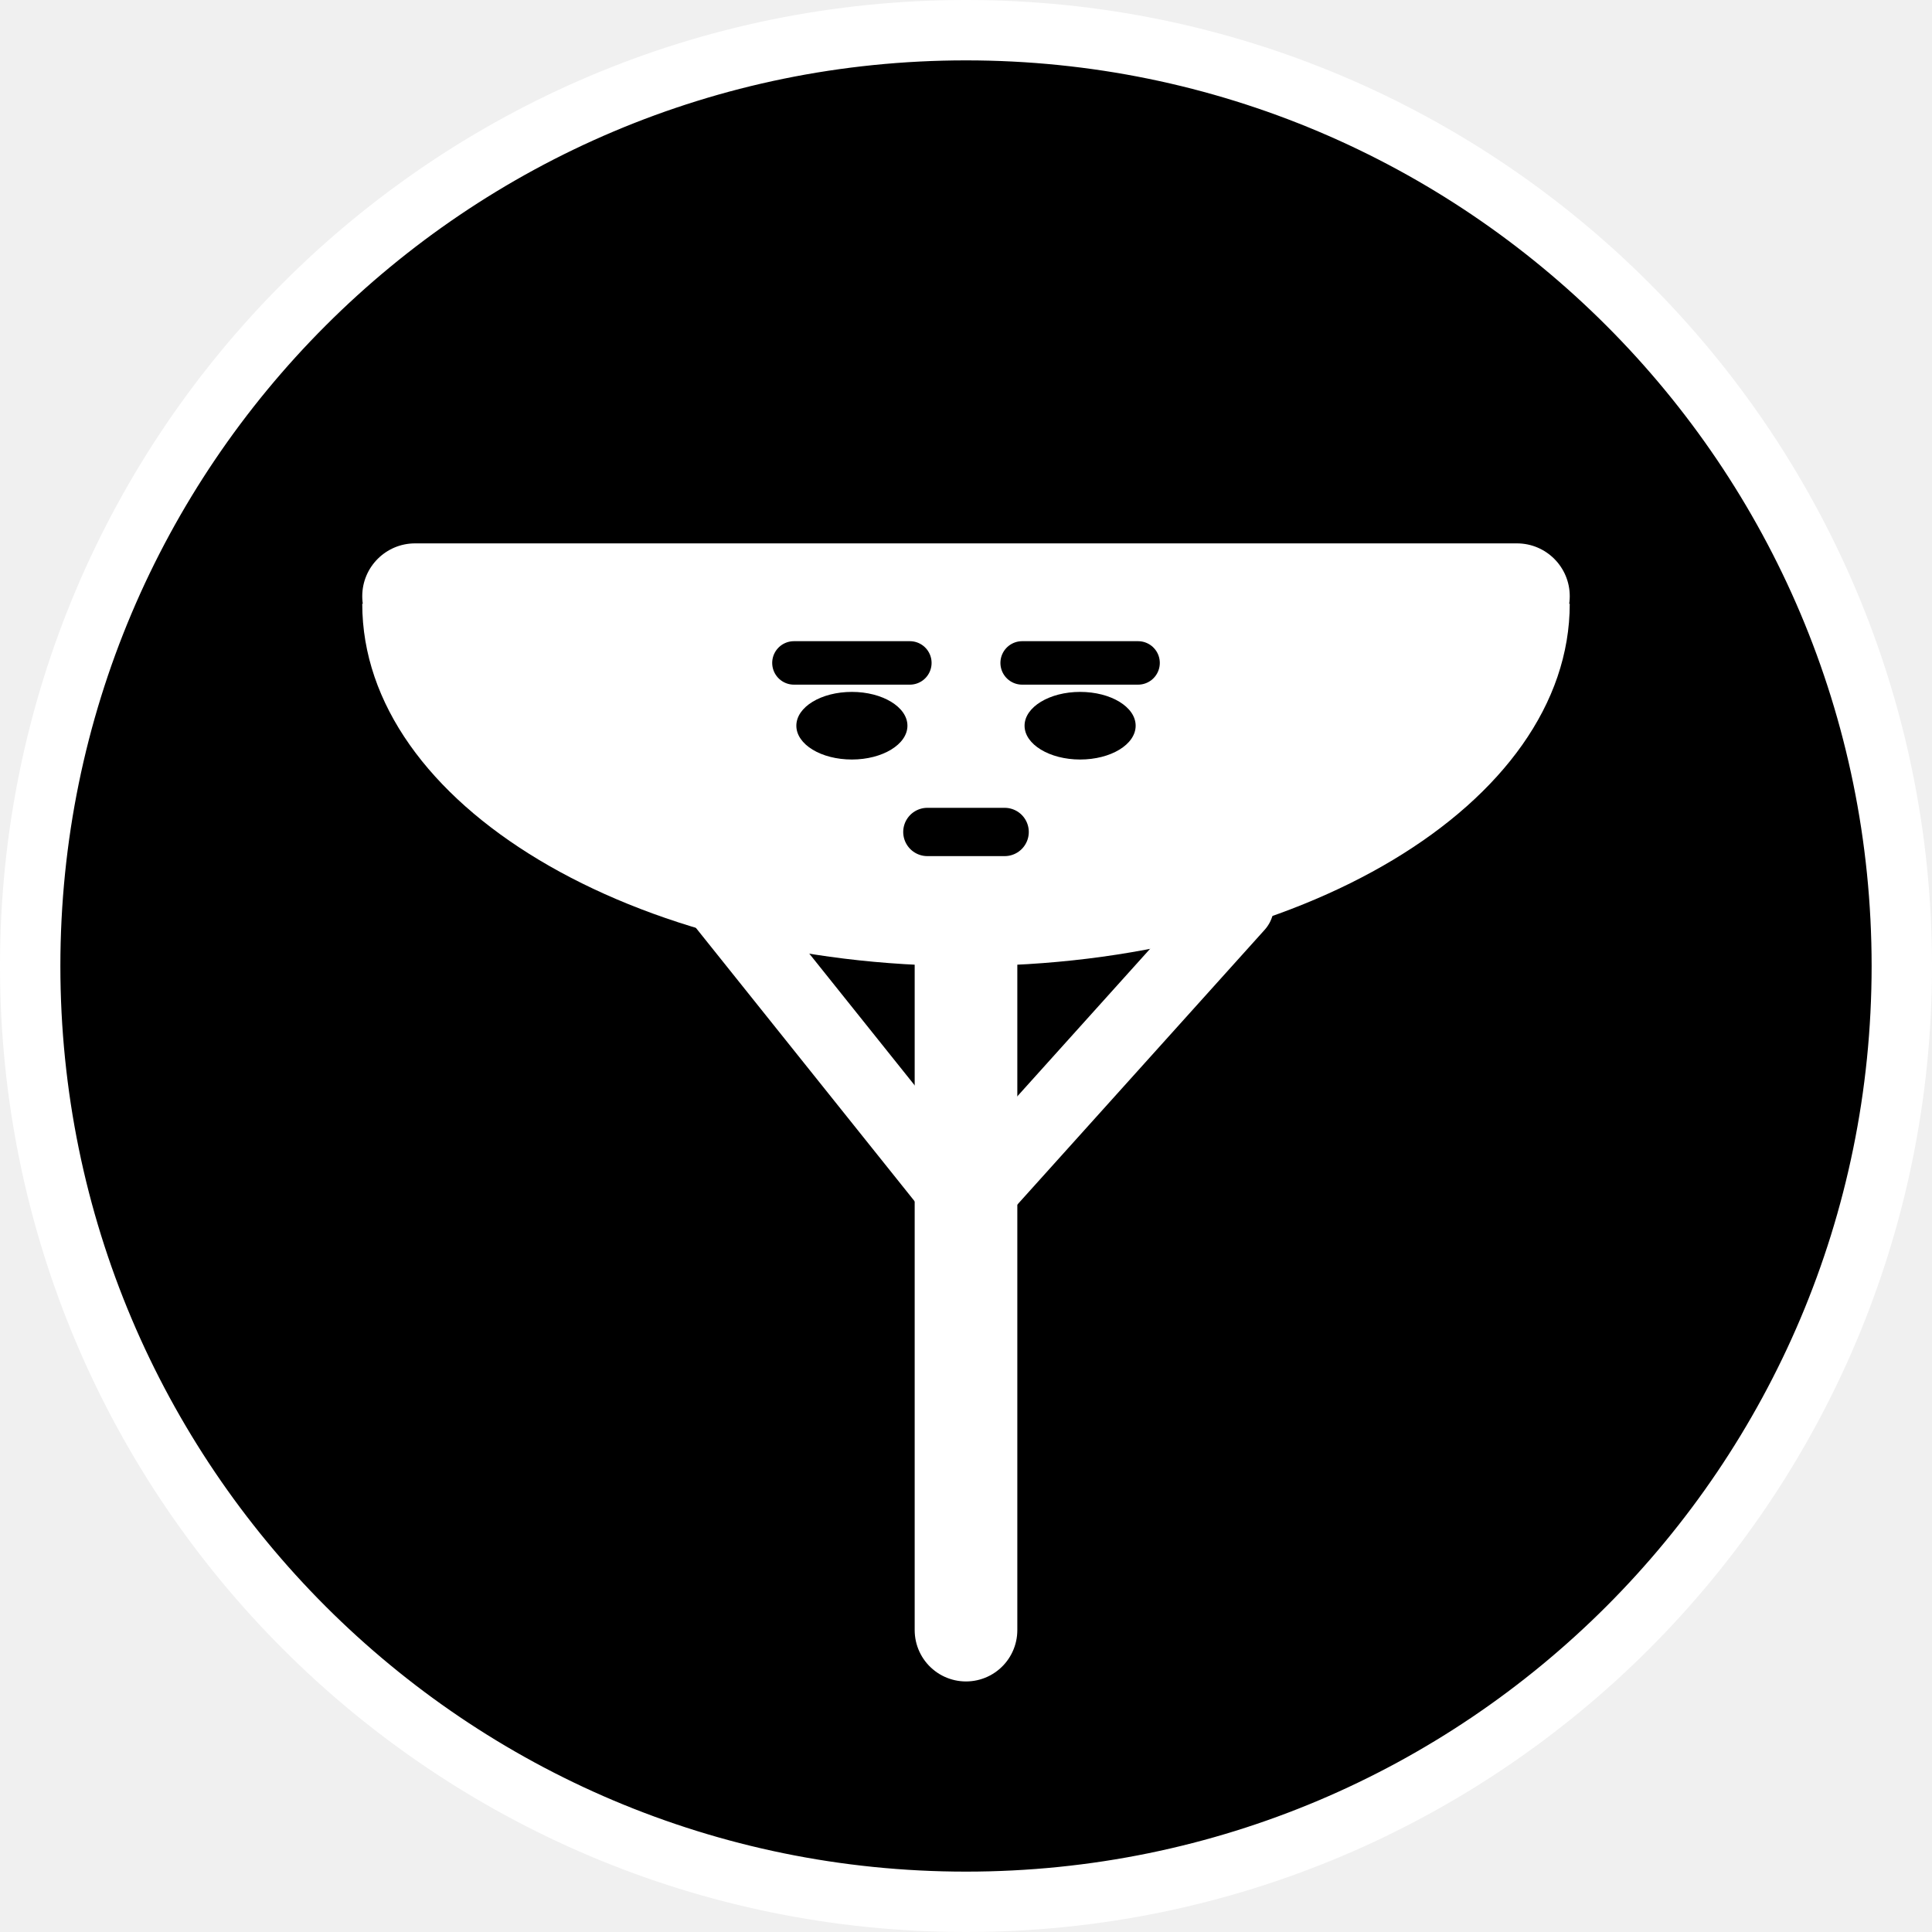
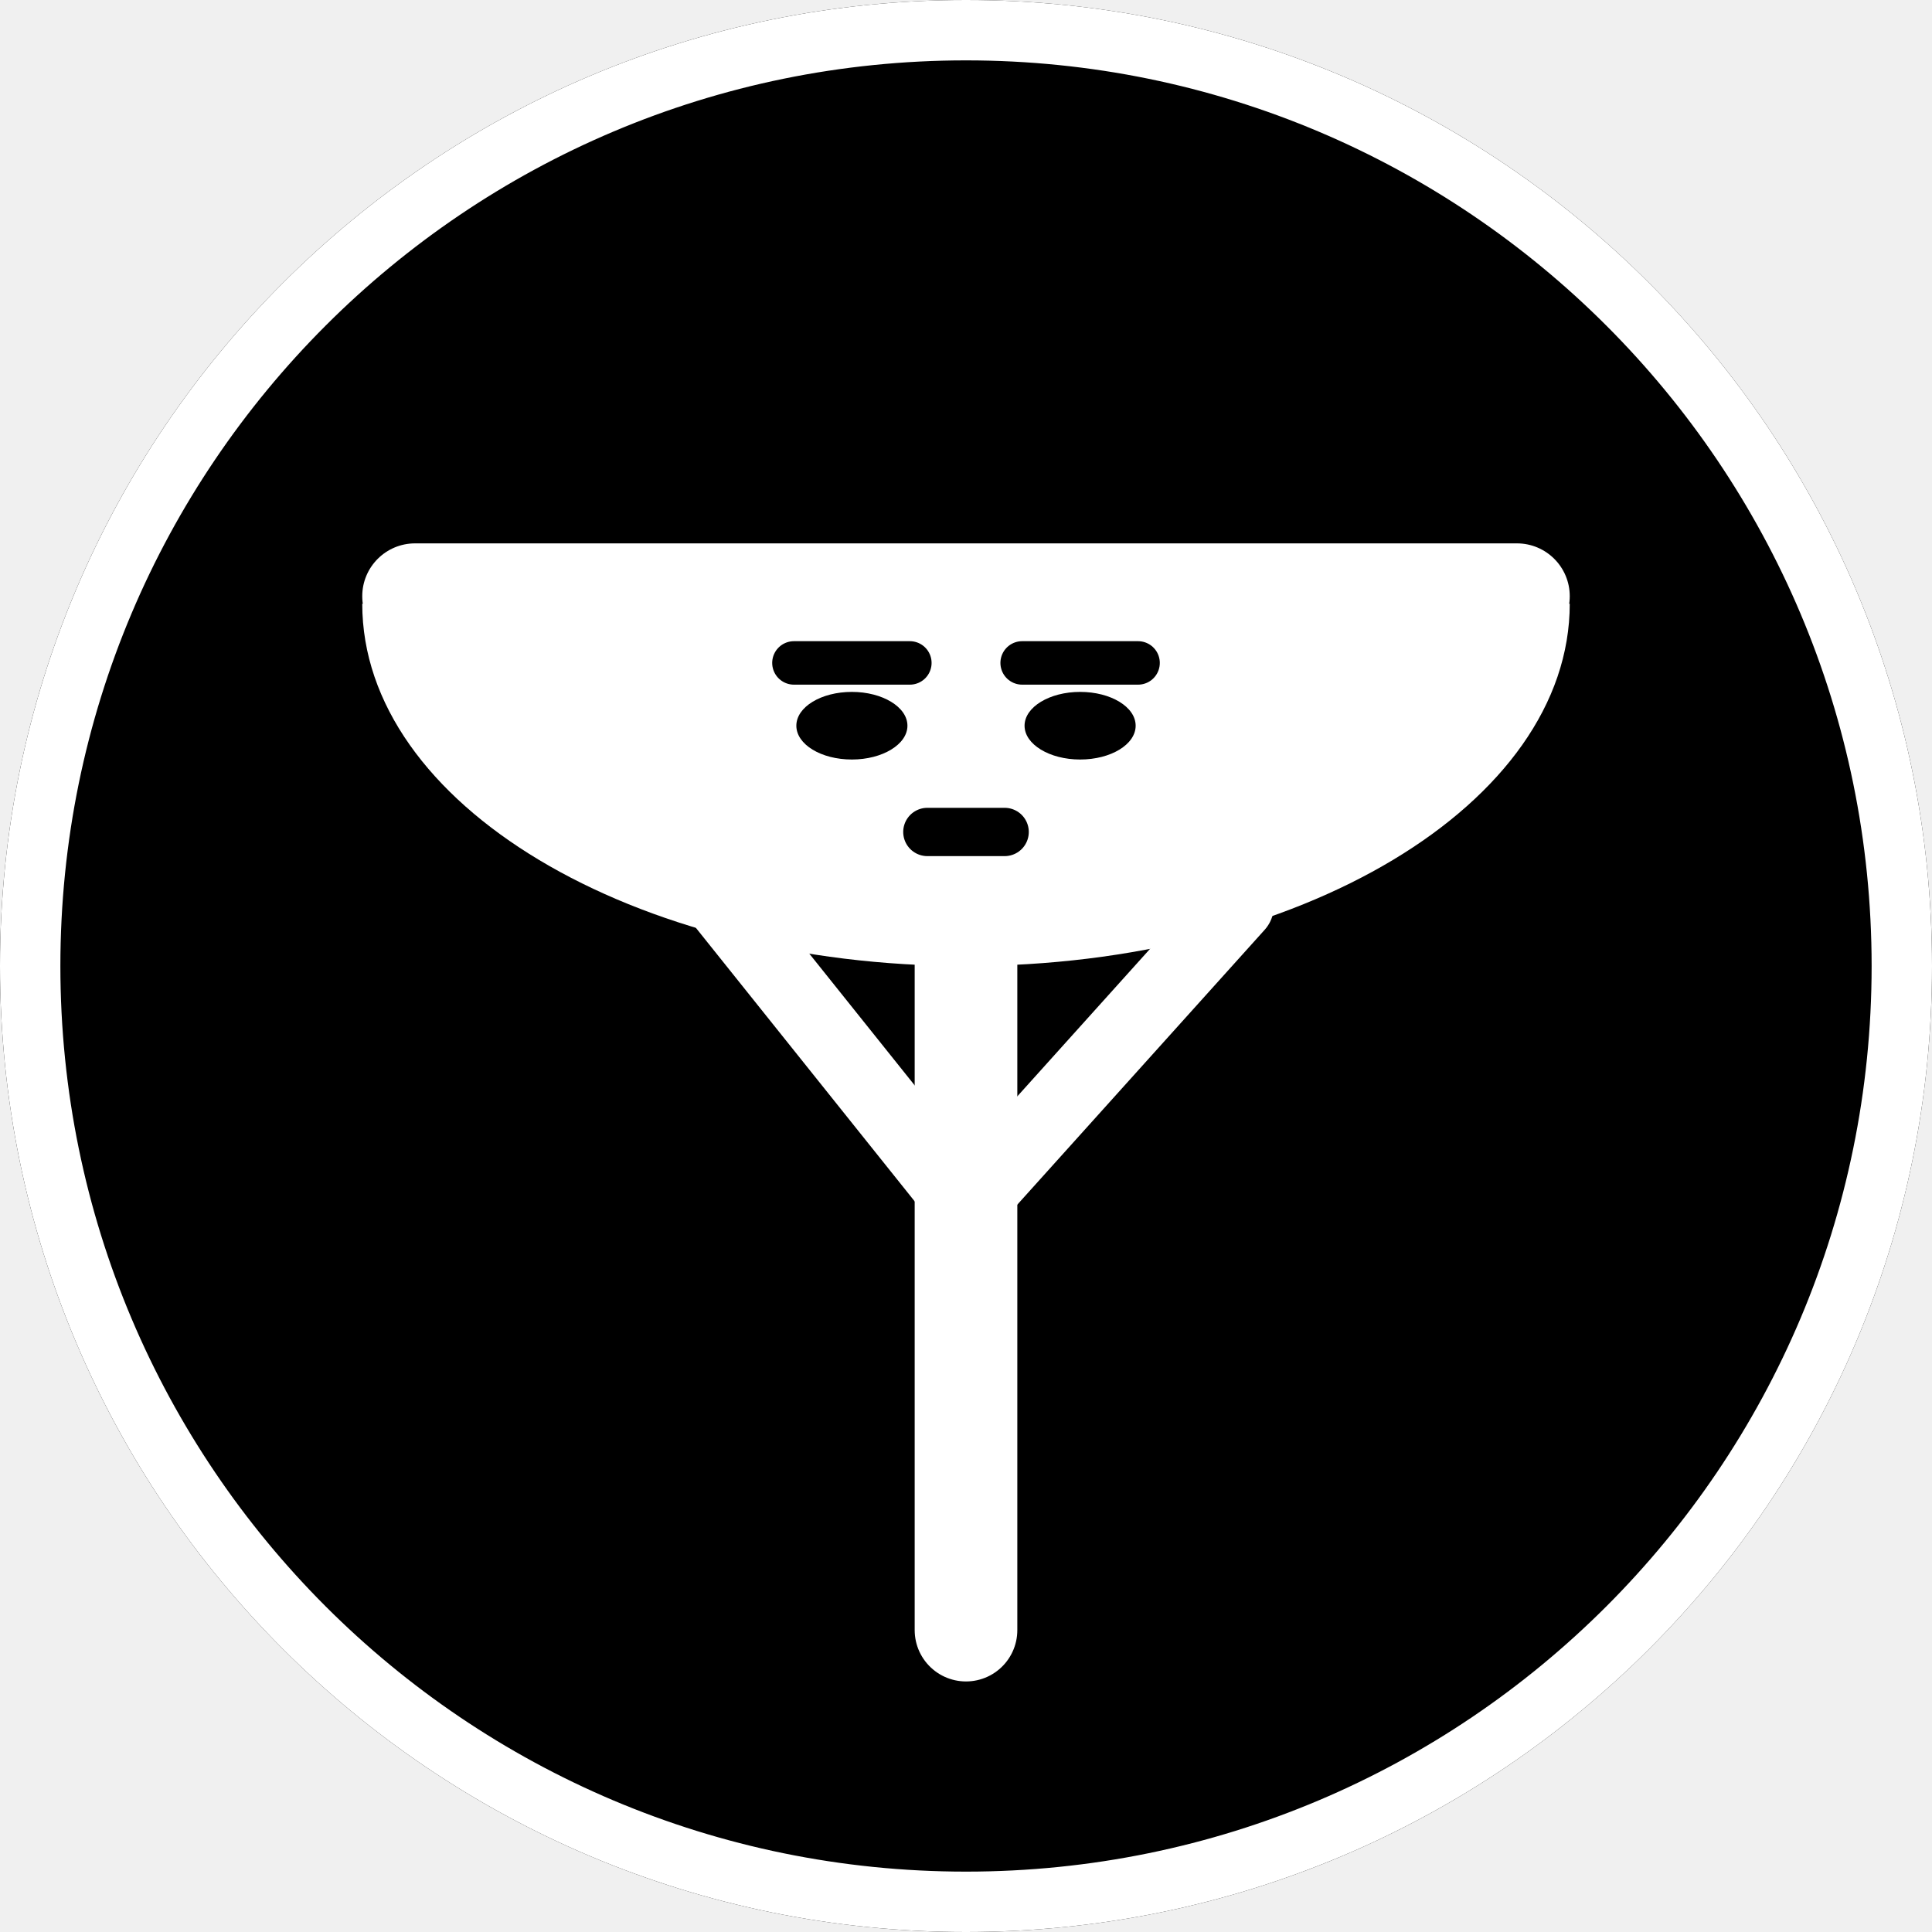
<svg xmlns="http://www.w3.org/2000/svg" viewBox="0 0 64 64" role="img" aria-label="Ace">
-   <circle cx="32" cy="32" r="31" fill="#000000" stroke="#ffffff" stroke-width="2" />
-   <path d="M32 54L32 30" fill="none" stroke="#ffffff" stroke-width="3.4" stroke-linecap="round" stroke-linejoin="round" />
-   <path d="M32 40L24 30" fill="none" stroke="#ffffff" stroke-width="2.4" stroke-linecap="round" stroke-linejoin="round" />
-   <path d="M32 40L41 30" fill="none" stroke="#ffffff" stroke-width="2.4" stroke-linecap="round" stroke-linejoin="round" />
-   <path d="M12 20C12 26.63 20.95 32 32 32C43.05 32 52 26.63 52 20L12 20Z" fill="#ffffff" />
-   <rect x="12" y="18" width="40" height="3.5" rx="1.75" fill="#ffffff" />
-   <path d="M28.22 22.92C29.23 22.92 30.06 23.42 30.06 24.04C30.06 24.66 29.23 25.16 28.22 25.16C27.2 25.16 26.38 24.66 26.38 24.04C26.38 23.42 27.2 22.92 28.22 22.92Z" fill="#000000" />
-   <path d="M35.78 22.92C36.8 22.92 37.62 23.42 37.62 24.04C37.62 24.66 36.8 25.16 35.78 25.16C34.77 25.16 33.94 24.66 33.94 24.04C33.94 23.42 34.77 22.92 35.78 22.92Z" fill="#000000" />
-   <path d="M26.3 21.96L30.14 21.96" fill="none" stroke="#000000" stroke-width="1.44" stroke-linecap="round" stroke-linejoin="round" />
-   <path d="M33.86 21.96L37.7 21.96" fill="none" stroke="#000000" stroke-width="1.44" stroke-linecap="round" stroke-linejoin="round" />
-   <path d="M30.72 27.56L33.28 27.56" fill="none" stroke="#000000" stroke-width="1.6" stroke-linecap="round" stroke-linejoin="round" />
+   <circle class="bg" cx="32" cy="32" r="32" fill="#000000" />
+   <path d="M32 54L32 30" class="tree" fill="none" stroke="#ffffff" stroke-width="3.4" stroke-linecap="round" stroke-linejoin="round" />
+   <path d="M32 40L24 30" class="tree" fill="none" stroke="#ffffff" stroke-width="2.4" stroke-linecap="round" stroke-linejoin="round" />
+   <path d="M32 40L41 30" class="tree" fill="none" stroke="#ffffff" stroke-width="2.4" stroke-linecap="round" stroke-linejoin="round" />
+   <path d="M12 20C12 26.63 20.95 32 32 32C43.05 32 52 26.63 52 20L12 20Z" class="tree" fill="#ffffff" />
+   <rect x="12" y="18" width="40" height="3.5" rx="1.75" class="tree" fill="#ffffff" />
+   <path d="M28.22 22.92C29.23 22.92 30.06 23.42 30.06 24.04C30.06 24.66 29.23 25.16 28.22 25.16C27.2 25.16 26.38 24.66 26.38 24.04C26.38 23.42 27.2 22.92 28.22 22.92Z" class="face" fill="#000000" />
+   <path d="M35.78 22.92C36.8 22.92 37.62 23.42 37.62 24.04C37.62 24.66 36.8 25.16 35.78 25.16C34.77 25.16 33.94 24.66 33.94 24.04C33.94 23.42 34.77 22.92 35.78 22.92Z" class="face" fill="#000000" />
+   <path d="M26.3 21.96L30.14 21.96" class="face" fill="none" stroke="#000000" stroke-width="1.44" stroke-linecap="round" stroke-linejoin="round" />
+   <path d="M33.86 21.96L37.7 21.96" class="face" fill="none" stroke="#000000" stroke-width="1.44" stroke-linecap="round" stroke-linejoin="round" />
+   <path d="M30.72 27.56L33.28 27.56" class="face" fill="none" stroke="#000000" stroke-width="1.6" stroke-linecap="round" stroke-linejoin="round" />
+   <circle class="ring" cx="32" cy="32" r="31" fill="none" stroke="#ffffff" stroke-width="2" />
</svg>
